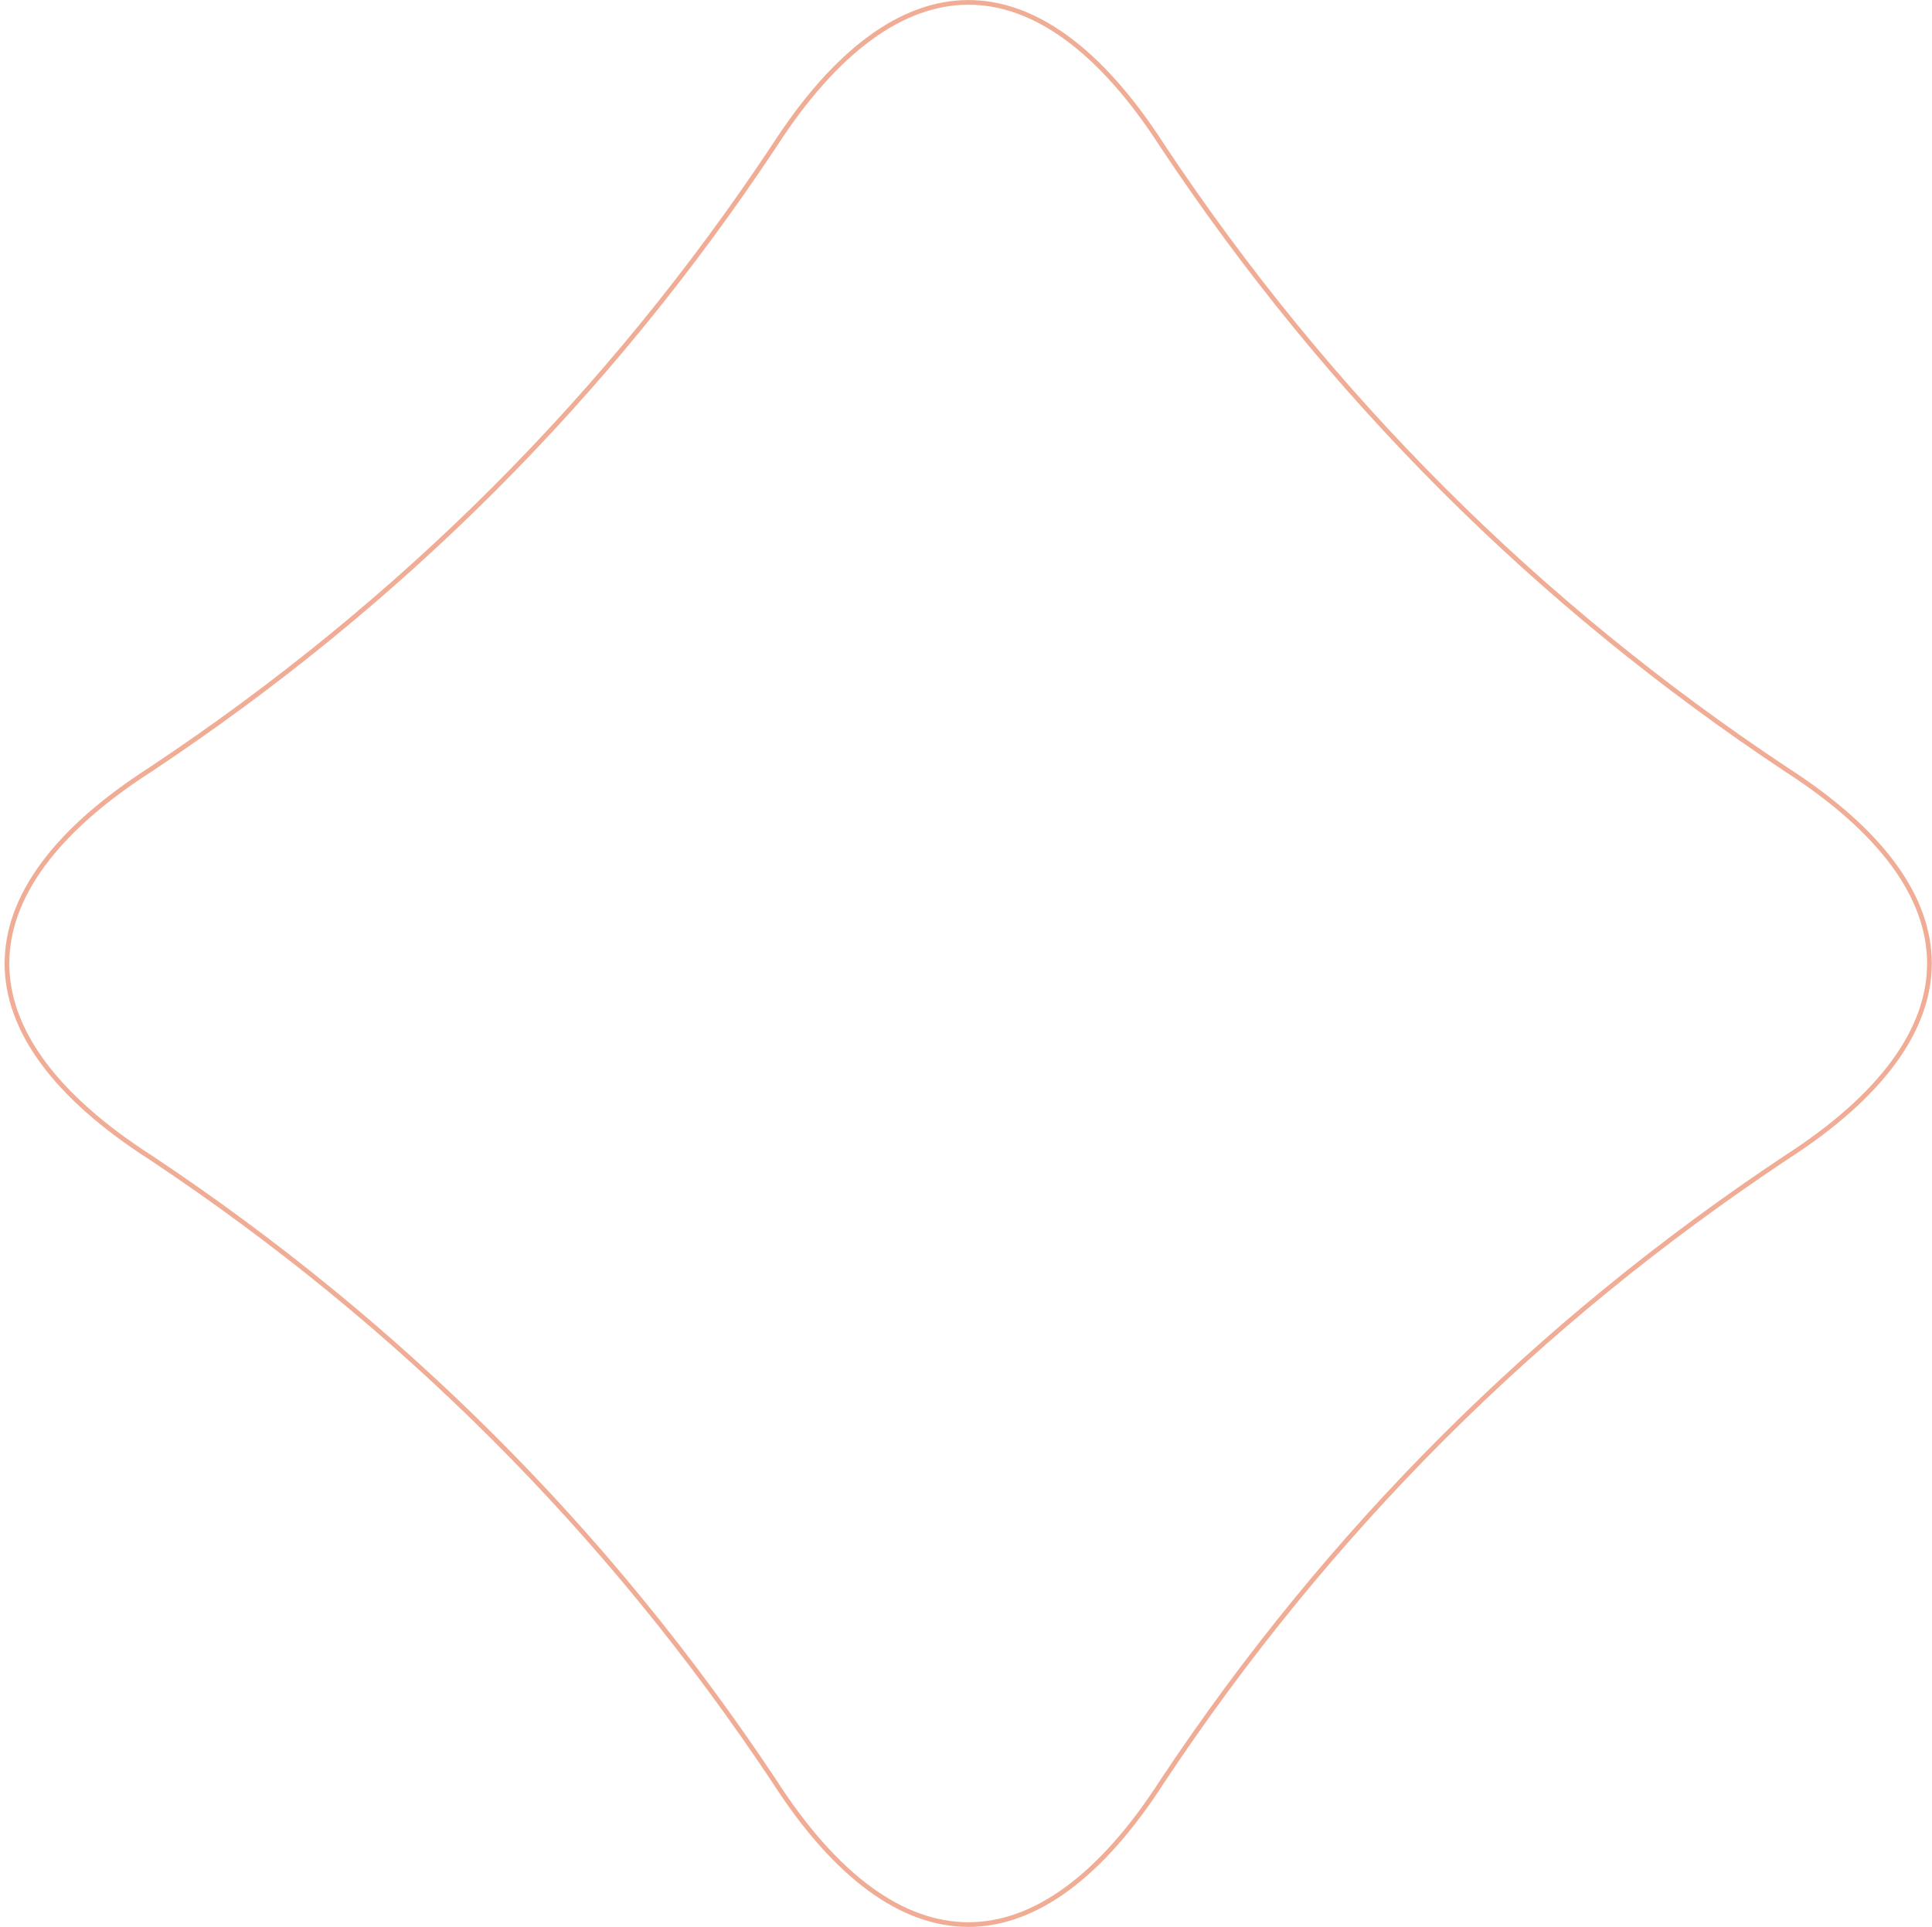
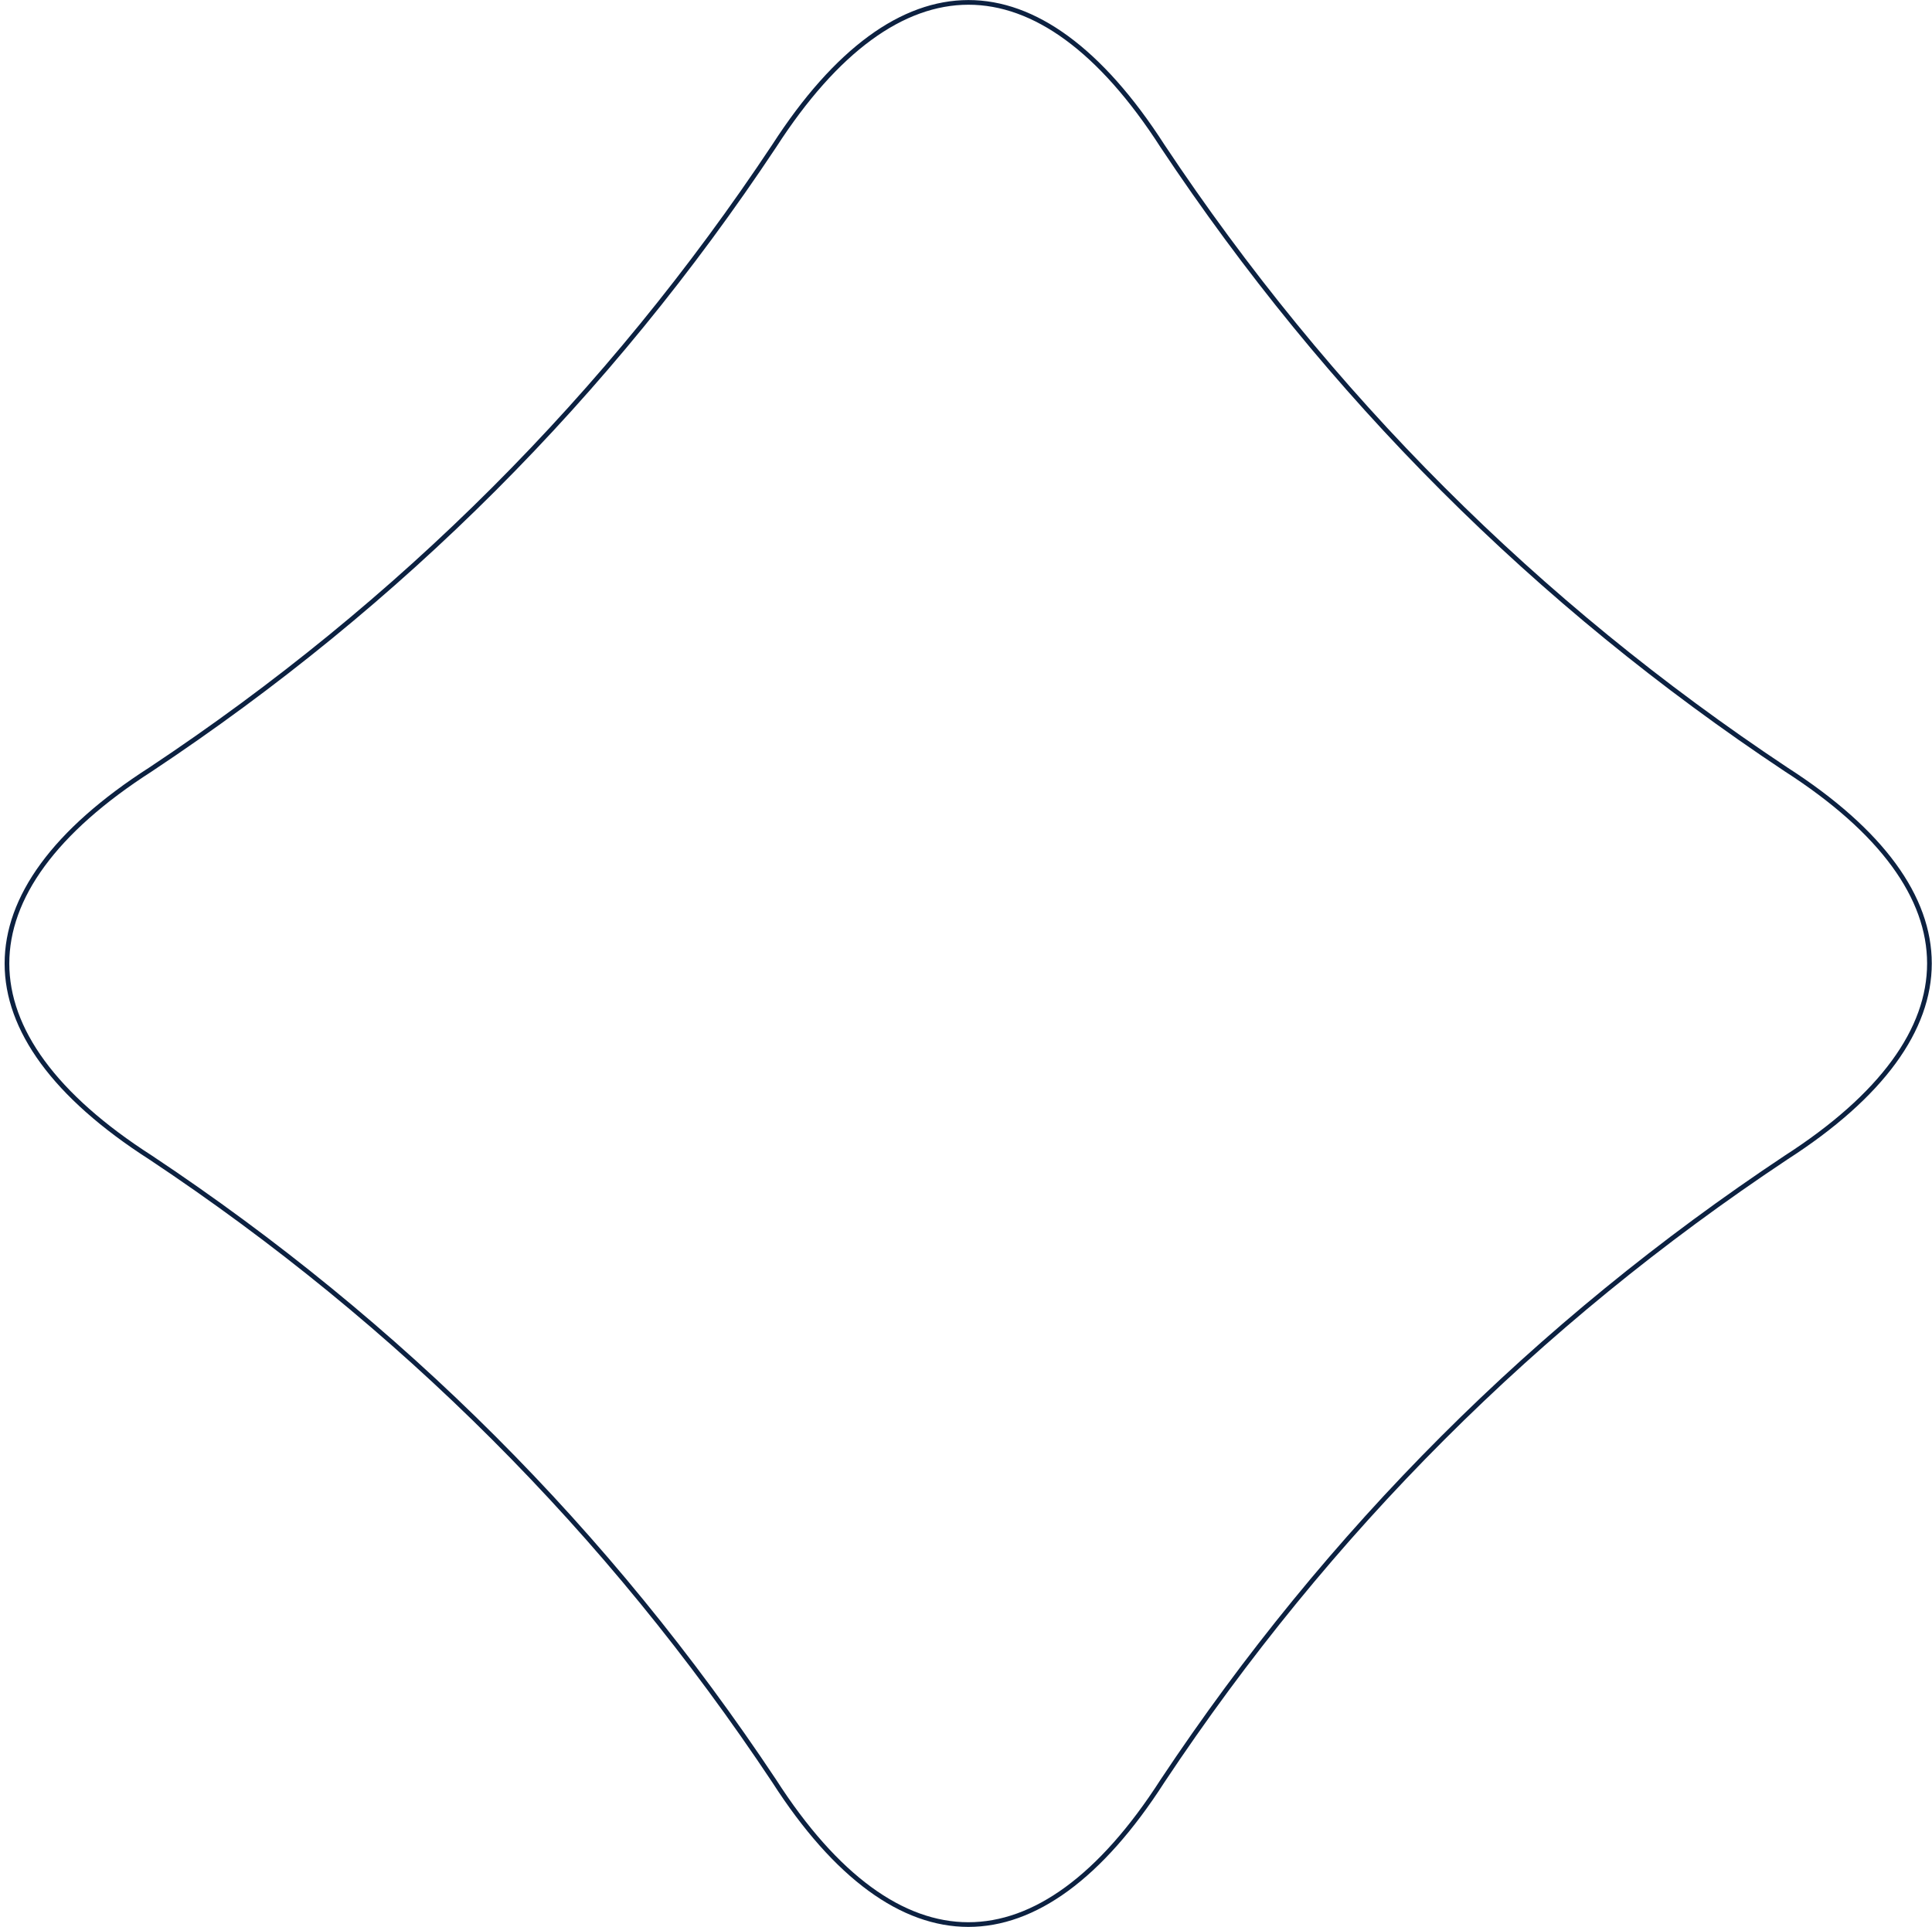
<svg xmlns="http://www.w3.org/2000/svg" viewBox="0 0 413 412" fill="none">
-   <path d="M248.497 31.204L248.501 31.21C283.986 84.583 328.449 129.046 381.79 164.499L381.796 164.503C402.338 177.713 412.452 191.912 412.452 205.988C412.452 220.064 402.338 234.271 381.796 247.497L381.79 247.501C328.417 282.986 283.986 327.417 248.501 380.789L248.497 380.796C235.286 401.37 221.08 411.492 207 411.488C192.92 411.484 178.713 401.354 165.503 380.796L165.499 380.79C130.013 327.417 85.551 282.986 32.211 247.501L32.203 247.496C11.63 234.302 1.492 220.095 1.488 206.012C1.484 191.928 11.614 177.714 32.204 164.504L32.21 164.499C85.615 129.014 130.046 84.583 165.499 31.21L165.503 31.205C178.762 10.662 192.953 0.524 207.012 0.512C221.071 0.5 235.254 10.614 248.497 31.204Z" stroke="#F0AC94" />
+   <path d="M248.497 31.204L248.501 31.21C283.986 84.583 328.449 129.046 381.79 164.499L381.796 164.503C402.338 177.713 412.452 191.912 412.452 205.988C412.452 220.064 402.338 234.271 381.796 247.497L381.79 247.501C328.417 282.986 283.986 327.417 248.501 380.789L248.497 380.796C235.286 401.37 221.08 411.492 207 411.488C192.92 411.484 178.713 401.354 165.503 380.796L165.499 380.79C130.013 327.417 85.551 282.986 32.211 247.501L32.203 247.496C11.63 234.302 1.492 220.095 1.488 206.012C1.484 191.928 11.614 177.714 32.204 164.504L32.21 164.499C85.615 129.014 130.046 84.583 165.499 31.21L165.503 31.205C178.762 10.662 192.953 0.524 207.012 0.512C221.071 0.5 235.254 10.614 248.497 31.204Z" stroke="#0c2141" />
</svg>
